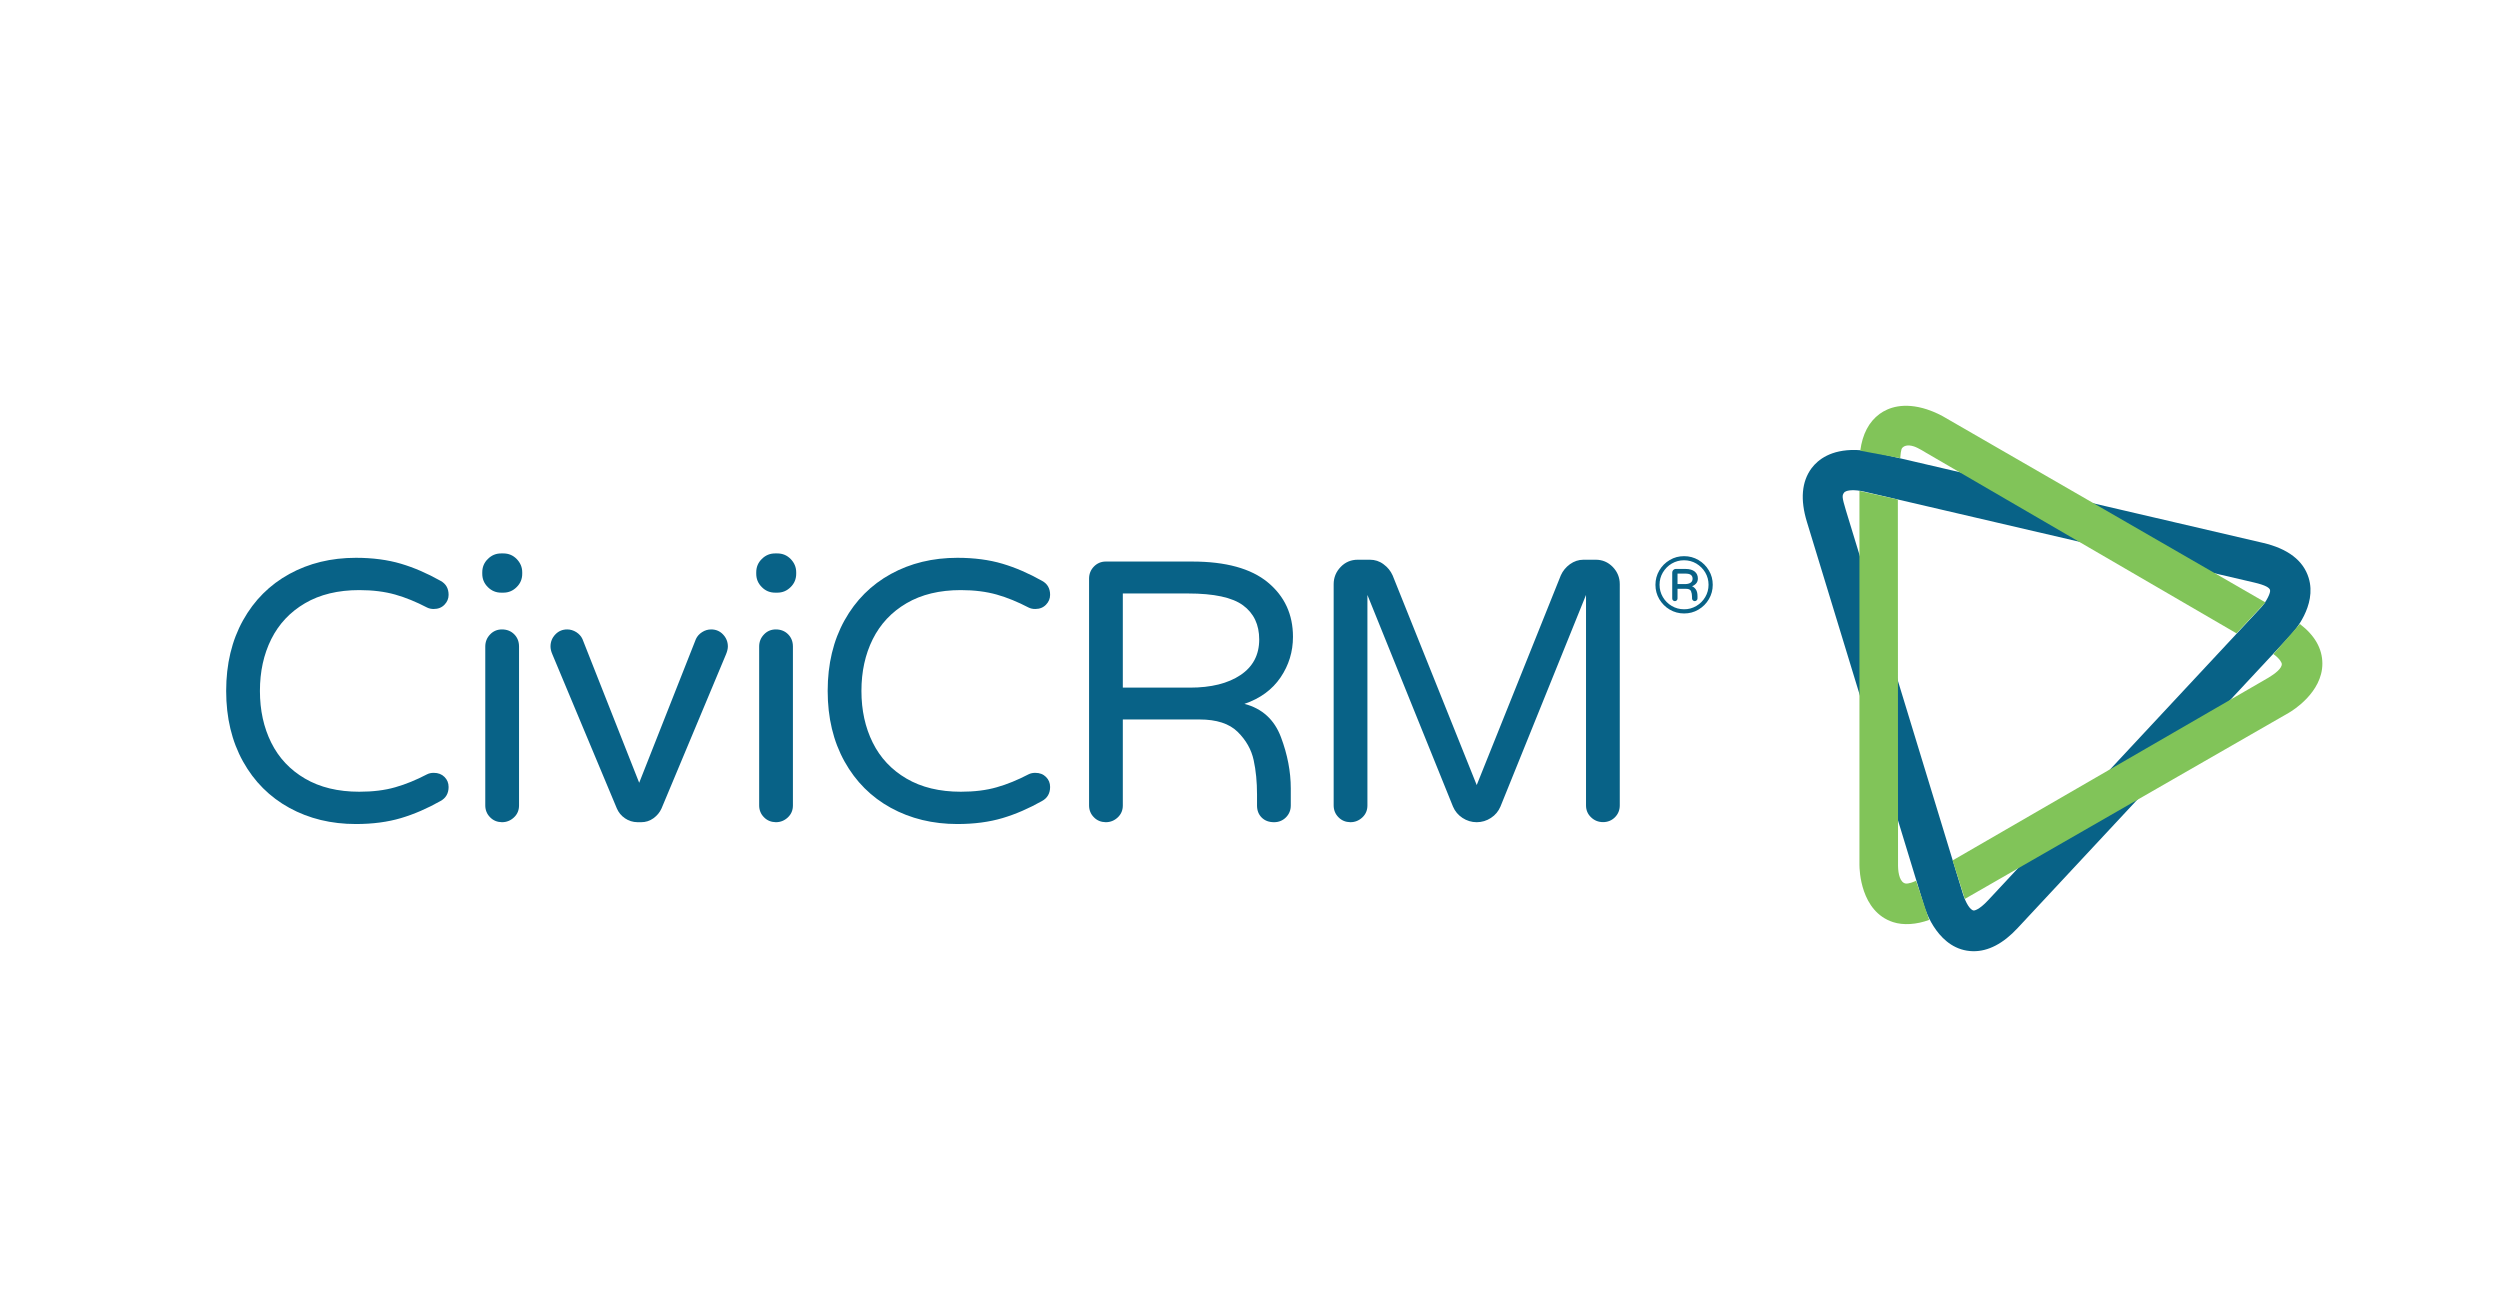
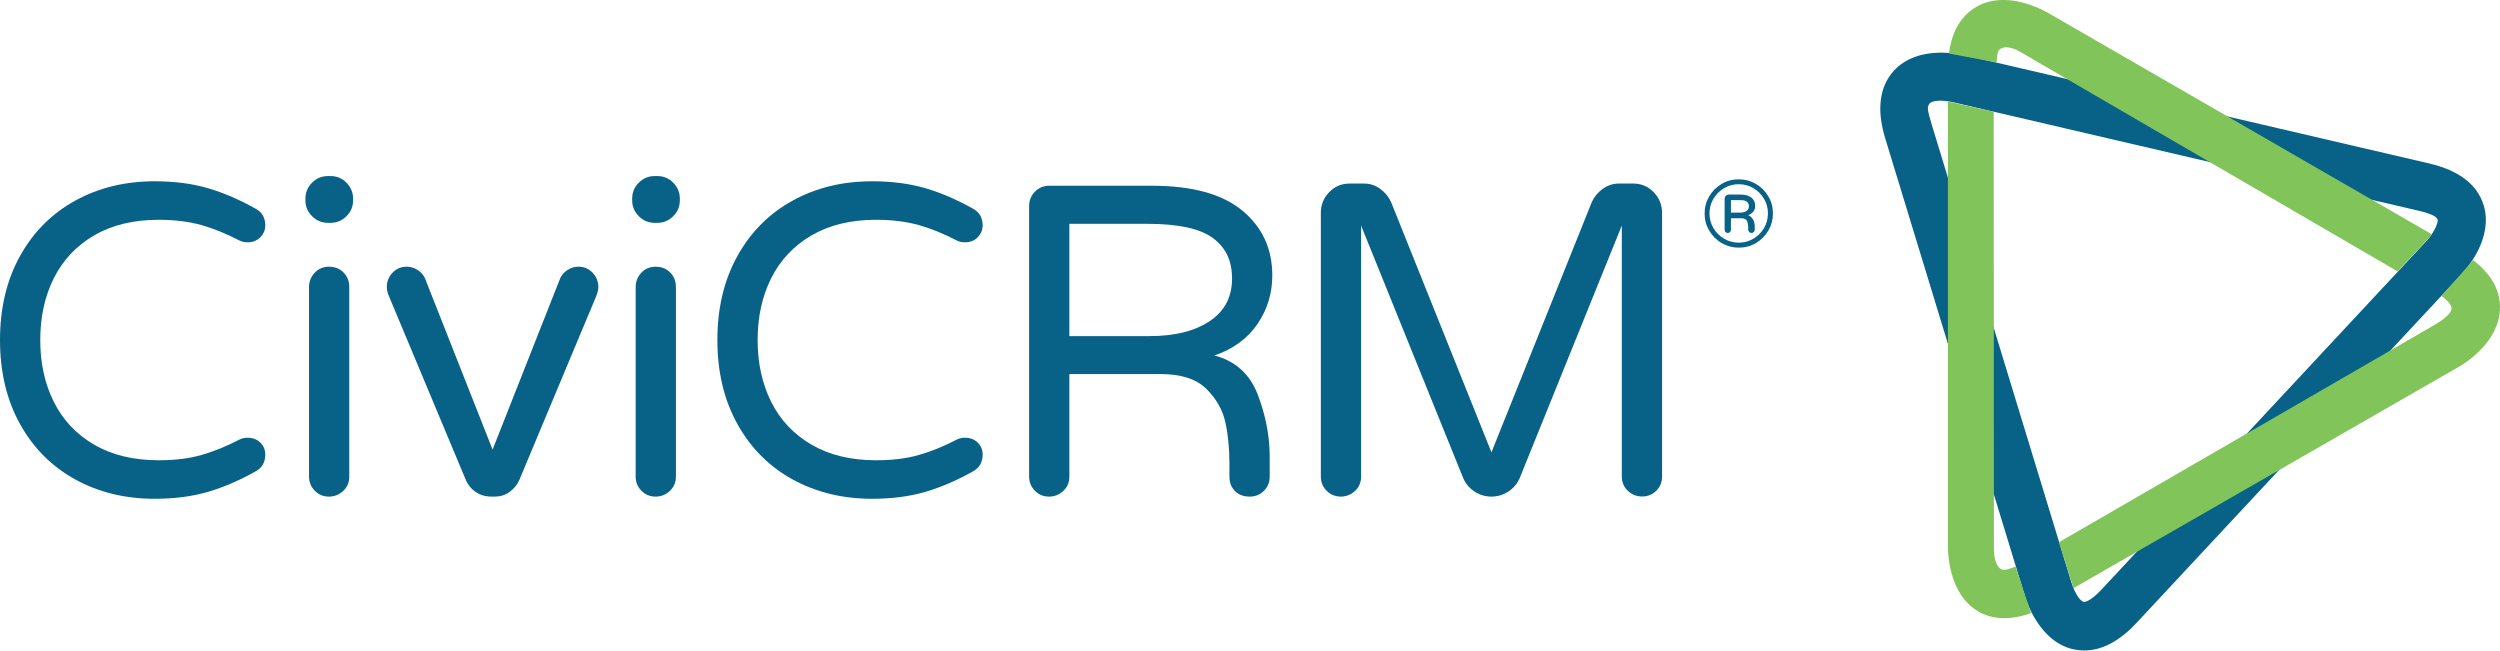
- <svg xmlns="http://www.w3.org/2000/svg" version="1.1" id="Layer_1" x="0px" y="0px" viewBox="0 0 274.02 142.95" style="enable-background:new 0 0 274.02 142.95;" xml:space="preserve">
-   <style type="text/css">
- 	.st0{fill:#086287;}
- 	.st1{fill:#81C459;}
- </style>
+ <svg xmlns="http://www.w3.org/2000/svg" id="Layer_1" data-name="Layer 1" viewBox="0 0 229.76 59.78">
+   <defs>
+     <style>
+       .cls-1 {
+         fill: #086287;
+       }
+ 
+       .cls-2 {
+         fill: #81c459;
+       }
+     </style>
+   </defs>
  <g>
-     <g>
-       <g>
-         <path class="st0" d="M216.26,104.26C216.26,104.26,216.26,104.26,216.26,104.26c-3.77-0.07-5.2-4.43-5.35-4.92l-12.85-42.11     c-0.76-2.47-0.58-4.46,0.51-5.92c0.71-0.94,2.12-2.04,4.83-1.99c0.99,0.02,1.77,0.19,1.85,0.21l42.78,9.97     c2.75,0.64,4.44,1.94,5.02,3.85c0.93,3.04-1.65,5.92-1.95,6.24l-29.94,32.12C219.57,103.43,217.91,104.29,216.26,104.26z      M203.19,53.73c-0.77-0.01-1.02,0.19-1.06,0.26c-0.22,0.31-0.26,0.44,0.19,1.93l12.85,42.11c0.29,0.9,0.76,1.74,1.18,1.77l0,0     c0.01,0,0.52,0,1.57-1.13l29.94-32.12c0.55-0.61,1.06-1.6,0.95-1.9c-0.08-0.22-0.43-0.5-1.77-0.81l-42.78-9.97l0,0     C204.24,53.87,203.7,53.74,203.19,53.73z" />
-       </g>
-       <g>
-         <path class="st1" d="M211.45,100.83c-1.38,0.51-2.83,0.61-3.96,0.24c0,0,0,0,0,0c-3.57-1.17-3.68-5.74-3.68-6.26l0-41l4.21,0.94     l0.02,40.15c0.01,0.94,0.25,1.84,0.83,1.94l0,0c0,0,0.3,0.09,1.15-0.3L211.45,100.83z M214.02,94.31l34.62-20.03     c0.7-0.42,1.53-1.04,1.46-1.54c-0.01-0.07-0.17-0.52-0.92-1.05l2.9-3.3c1.64,1.25,2.47,2.71,2.47,4.35c0,3.17-3.3,5.17-3.68,5.39     l-35.51,20.4L214.02,94.31z M245.14,69.42l-34.02-19.79c0,0-0.85-0.54-1.34-0.7c-0.73-0.24-1.08,0-1.15,0.05     c-0.2,0.14-0.27,0.24-0.35,1.24l-4.38-0.82c0.24-1.82,0.95-3.17,2.12-4.03c0.95-0.69,2.62-1.33,5.19-0.5     c0.94,0.31,1.63,0.7,1.71,0.74l35.39,20.42L245.14,69.42z" />
-       </g>
-     </g>
-     <g>
-       <path class="st0" d="M183.02,66.82c-0.48-0.28-0.86-0.67-1.15-1.15c-0.28-0.48-0.42-1-0.42-1.57c0-0.56,0.14-1.09,0.42-1.57    s0.66-0.86,1.15-1.15s1-0.42,1.57-0.42s1.09,0.14,1.57,0.42s0.86,0.66,1.15,1.15s0.42,1,0.42,1.57c0,0.57-0.14,1.09-0.42,1.57    c-0.28,0.48-0.66,0.86-1.15,1.15s-1,0.42-1.57,0.42S183.5,67.1,183.02,66.82z M185.93,66.42c0.41-0.24,0.74-0.57,0.98-0.98    c0.24-0.41,0.36-0.86,0.36-1.35c0-0.48-0.12-0.93-0.36-1.34c-0.24-0.41-0.57-0.73-0.98-0.98c-0.41-0.24-0.86-0.36-1.35-0.36    c-0.48,0-0.93,0.12-1.34,0.36c-0.41,0.24-0.73,0.57-0.98,0.98c-0.24,0.41-0.36,0.85-0.36,1.34c0,0.49,0.12,0.94,0.36,1.35    c0.24,0.41,0.57,0.74,0.98,0.98s0.85,0.36,1.34,0.36C185.07,66.79,185.52,66.66,185.93,66.42z M183.37,65.8    c-0.06-0.05-0.08-0.12-0.08-0.21v-2.83c0-0.11,0.04-0.21,0.11-0.28s0.17-0.12,0.28-0.12h1.05c0.46,0,0.8,0.1,1.03,0.29    s0.34,0.45,0.34,0.76c0,0.21-0.06,0.39-0.18,0.53c-0.12,0.14-0.28,0.25-0.46,0.32c0.16,0.06,0.3,0.18,0.42,0.35    c0.12,0.18,0.18,0.42,0.18,0.74v0.24c0,0.08-0.03,0.15-0.09,0.21c-0.06,0.06-0.13,0.09-0.21,0.09s-0.15-0.03-0.21-0.09    c-0.06-0.06-0.09-0.13-0.09-0.21v-0.16c0-0.25-0.04-0.46-0.11-0.63c-0.07-0.17-0.25-0.26-0.53-0.26h-0.95v1.06    c0,0.08-0.03,0.15-0.09,0.21c-0.06,0.06-0.13,0.08-0.21,0.08C183.49,65.88,183.42,65.86,183.37,65.8z M184.7,64.02    c0.25,0,0.45-0.05,0.6-0.15c0.15-0.1,0.22-0.25,0.22-0.44c0-0.18-0.06-0.32-0.19-0.42c-0.13-0.1-0.34-0.14-0.65-0.14h-0.81v1.15    H184.7z" />
-     </g>
-     <g>
-       <path class="st0" d="M31.72,88.55c-2.15-1.18-3.85-2.87-5.08-5.08c-1.23-2.21-1.85-4.79-1.85-7.74s0.62-5.53,1.85-7.74    c1.23-2.21,2.93-3.9,5.08-5.08c2.15-1.18,4.58-1.77,7.29-1.77c1.84,0,3.49,0.22,4.94,0.65c1.45,0.43,2.89,1.06,4.33,1.87    c0.6,0.32,0.89,0.84,0.89,1.54c0,0.41-0.15,0.77-0.45,1.08c-0.3,0.31-0.69,0.47-1.18,0.47c-0.27,0-0.51-0.05-0.73-0.16    c-1.19-0.62-2.36-1.1-3.49-1.42c-1.14-0.32-2.45-0.49-3.94-0.49c-2.33,0-4.31,0.48-5.95,1.44c-1.64,0.96-2.87,2.28-3.7,3.94    c-0.83,1.67-1.24,3.55-1.24,5.67s0.41,4,1.24,5.67c0.83,1.67,2.06,2.98,3.7,3.94c1.64,0.96,3.62,1.44,5.95,1.44    c1.49,0,2.8-0.16,3.94-0.49c1.14-0.32,2.3-0.8,3.49-1.42c0.22-0.11,0.46-0.16,0.73-0.16c0.49,0,0.88,0.15,1.18,0.45    c0.3,0.3,0.45,0.66,0.45,1.1c0,0.7-0.3,1.22-0.89,1.54c-1.44,0.81-2.88,1.44-4.33,1.87c-1.45,0.43-3.09,0.65-4.94,0.65    C36.3,90.32,33.87,89.73,31.72,88.55z" />
-       <path class="st0" d="M53.47,64.35c-0.41-0.41-0.61-0.89-0.61-1.46v-0.16c0-0.57,0.2-1.06,0.61-1.46c0.41-0.41,0.89-0.61,1.46-0.61    h0.24c0.57,0,1.06,0.2,1.46,0.61s0.61,0.89,0.61,1.46v0.16c0,0.57-0.2,1.06-0.61,1.46c-0.41,0.41-0.89,0.61-1.46,0.61h-0.24    C54.37,64.96,53.88,64.76,53.47,64.35z M53.72,89.58c-0.35-0.35-0.53-0.79-0.53-1.3V70.86c0-0.51,0.18-0.96,0.53-1.32    c0.35-0.37,0.79-0.55,1.3-0.55c0.54,0,0.99,0.18,1.34,0.53c0.35,0.35,0.53,0.8,0.53,1.34v17.43c0,0.51-0.18,0.95-0.55,1.3    c-0.37,0.35-0.81,0.53-1.32,0.53C54.5,90.11,54.07,89.94,53.72,89.58z" />
-       <path class="st0" d="M68.5,89.69c-0.41-0.28-0.7-0.64-0.89-1.08l-7.07-16.9c-0.14-0.32-0.2-0.61-0.2-0.85    c0-0.51,0.18-0.96,0.53-1.32c0.35-0.37,0.79-0.55,1.3-0.55c0.35,0,0.68,0.1,1,0.3c0.31,0.2,0.53,0.45,0.67,0.75l6.22,15.76    l6.22-15.76c0.14-0.3,0.36-0.55,0.67-0.75c0.31-0.2,0.64-0.3,1-0.3c0.51,0,0.95,0.18,1.3,0.55c0.35,0.37,0.53,0.81,0.53,1.32    c0,0.24-0.07,0.53-0.2,0.85l-7.07,16.9c-0.19,0.43-0.49,0.79-0.89,1.08s-0.85,0.43-1.34,0.43h-0.41    C69.36,90.11,68.91,89.97,68.5,89.69z" />
-       <path class="st0" d="M83.5,64.35c-0.41-0.41-0.61-0.89-0.61-1.46v-0.16c0-0.57,0.2-1.06,0.61-1.46c0.41-0.41,0.89-0.61,1.46-0.61    h0.24c0.57,0,1.06,0.2,1.46,0.61s0.61,0.89,0.61,1.46v0.16c0,0.57-0.2,1.06-0.61,1.46c-0.41,0.41-0.89,0.61-1.46,0.61h-0.24    C84.39,64.96,83.9,64.76,83.5,64.35z M83.74,89.58c-0.35-0.35-0.53-0.79-0.53-1.3V70.86c0-0.51,0.18-0.96,0.53-1.32    c0.35-0.37,0.79-0.55,1.3-0.55c0.54,0,0.99,0.18,1.34,0.53c0.35,0.35,0.53,0.8,0.53,1.34v17.43c0,0.51-0.18,0.95-0.55,1.3    c-0.37,0.35-0.81,0.53-1.32,0.53C84.53,90.11,84.09,89.94,83.74,89.58z" />
-       <path class="st0" d="M97.65,88.55c-2.15-1.18-3.85-2.87-5.08-5.08c-1.23-2.21-1.85-4.79-1.85-7.74s0.62-5.53,1.85-7.74    c1.23-2.21,2.93-3.9,5.08-5.08c2.15-1.18,4.58-1.77,7.29-1.77c1.84,0,3.49,0.22,4.94,0.65c1.45,0.43,2.89,1.06,4.33,1.87    c0.6,0.32,0.89,0.84,0.89,1.54c0,0.41-0.15,0.77-0.45,1.08c-0.3,0.31-0.69,0.47-1.18,0.47c-0.27,0-0.51-0.05-0.73-0.16    c-1.19-0.62-2.36-1.1-3.49-1.42c-1.14-0.32-2.45-0.49-3.94-0.49c-2.33,0-4.31,0.48-5.95,1.44c-1.64,0.96-2.87,2.28-3.7,3.94    c-0.83,1.67-1.24,3.55-1.24,5.67s0.41,4,1.24,5.67c0.83,1.67,2.06,2.98,3.7,3.94c1.64,0.96,3.62,1.44,5.95,1.44    c1.49,0,2.8-0.16,3.94-0.49c1.14-0.32,2.3-0.8,3.49-1.42c0.22-0.11,0.46-0.16,0.73-0.16c0.49,0,0.88,0.15,1.18,0.45    c0.3,0.3,0.45,0.66,0.45,1.1c0,0.7-0.3,1.22-0.89,1.54c-1.44,0.81-2.88,1.44-4.33,1.87c-1.45,0.43-3.09,0.65-4.94,0.65    C102.24,90.32,99.81,89.73,97.65,88.55z" />
-       <path class="st0" d="M119.9,89.58c-0.35-0.35-0.53-0.79-0.53-1.3V63.42c0-0.51,0.18-0.96,0.53-1.32s0.79-0.55,1.3-0.55h9.47    c3.68,0,6.45,0.76,8.29,2.28c1.84,1.52,2.76,3.51,2.76,5.97c0,1.62-0.45,3.11-1.36,4.45c-0.91,1.34-2.23,2.31-3.96,2.9    c1.95,0.51,3.28,1.73,4,3.64c0.72,1.91,1.08,3.79,1.08,5.63v1.87c0,0.51-0.18,0.95-0.53,1.3c-0.35,0.35-0.79,0.53-1.3,0.53    c-0.57,0-1.02-0.17-1.36-0.51c-0.34-0.34-0.51-0.78-0.51-1.32v-1.22c0-1.35-0.12-2.61-0.37-3.76s-0.83-2.18-1.75-3.09    c-0.92-0.91-2.32-1.36-4.18-1.36h-8.41v9.43c0,0.51-0.18,0.95-0.55,1.3s-0.81,0.53-1.32,0.53    C120.68,90.11,120.25,89.94,119.9,89.58z M130.42,75.37c2.33,0,4.18-0.46,5.55-1.38c1.37-0.92,2.05-2.22,2.05-3.9    c0-1.62-0.59-2.87-1.77-3.74c-1.18-0.87-3.19-1.3-6.03-1.3h-7.15v10.32H130.42z" />
-       <path class="st0" d="M146.71,89.58c-0.35-0.35-0.53-0.79-0.53-1.3V64.03c0-0.73,0.26-1.36,0.77-1.89    c0.51-0.53,1.14-0.79,1.87-0.79h1.34c0.54,0,1.04,0.16,1.48,0.49c0.45,0.33,0.78,0.73,1,1.22l9.22,22.99l9.22-22.99    c0.22-0.49,0.55-0.89,1-1.22c0.45-0.32,0.94-0.49,1.48-0.49h1.34c0.73,0,1.35,0.26,1.87,0.79c0.51,0.53,0.77,1.16,0.77,1.89v24.25    c0,0.51-0.18,0.95-0.53,1.3c-0.35,0.35-0.79,0.53-1.3,0.53c-0.52,0-0.96-0.18-1.32-0.53c-0.37-0.35-0.55-0.79-0.55-1.3V65.21    l-9.38,23.2c-0.22,0.51-0.56,0.93-1.04,1.24c-0.47,0.31-1,0.47-1.56,0.47s-1.09-0.16-1.56-0.47c-0.47-0.31-0.82-0.72-1.04-1.24    l-9.38-23.2v23.08c0,0.51-0.18,0.95-0.55,1.3s-0.81,0.53-1.32,0.53C147.5,90.11,147.06,89.94,146.71,89.58z" />
-     </g>
+     <path class="cls-1" d="m191.47,59.78h0c-3.77-.07-5.2-4.43-5.35-4.92l-12.85-42.11c-.76-2.47-.58-4.46.51-5.92.71-.94,2.12-2.04,4.83-1.99.99.02,1.77.19,1.85.21l42.78,9.97c2.75.64,4.44,1.94,5.02,3.85.93,3.04-1.65,5.92-1.95,6.24l-29.94,32.12c-1.59,1.72-3.25,2.58-4.9,2.55Zm-13.07-50.53c-.77,0-1.02.19-1.06.26-.22.31-.26.44.19,1.93l12.85,42.11c.29.9.76,1.74,1.18,1.77h0s.52,0,1.57-1.13l29.94-32.12c.55-.61,1.06-1.6.95-1.9-.08-.22-.43-.5-1.77-.81l-42.78-9.97h0s-.56-.13-1.07-.14Z" />
+     <path class="cls-2" d="m186.66,56.35c-1.38.51-2.83.61-3.96.24h0c-3.57-1.17-3.68-5.74-3.68-6.26V9.33l4.21.94.02,40.15c0,.94.25,1.84.83,1.94h0s.3.09,1.15-.3l1.43,4.29Zm2.57-6.52l34.62-20.03c.7-.42,1.53-1.04,1.46-1.54,0-.07-.17-.52-.92-1.05l2.9-3.3c1.64,1.25,2.47,2.71,2.47,4.35,0,3.17-3.3,5.17-3.68,5.39l-35.51,20.4-1.34-4.22Zm31.12-24.89l-34.02-19.79s-.85-.54-1.34-.7c-.73-.24-1.08,0-1.15.05-.2.14-.27.24-.35,1.24l-4.38-.82c.24-1.82.95-3.17,2.12-4.03.95-.69,2.62-1.33,5.19-.5.94.31,1.63.7,1.71.74l35.39,20.42-3.17,3.39Z" />
+   </g>
+   <path class="cls-1" d="m158.23,22.34c-.48-.28-.86-.67-1.15-1.15-.28-.48-.42-1-.42-1.57s.14-1.09.42-1.57.66-.86,1.15-1.15,1-.42,1.57-.42,1.09.14,1.57.42.86.66,1.15,1.15.42,1,.42,1.57-.14,1.09-.42,1.57-.66.86-1.15,1.15-1,.42-1.57.42-1.09-.14-1.57-.42Zm2.91-.4c.41-.24.74-.57.98-.98.24-.41.36-.86.36-1.35s-.12-.93-.36-1.34-.57-.73-.98-.98c-.41-.24-.86-.36-1.35-.36s-.93.12-1.34.36-.73.57-.98.98c-.24.41-.36.85-.36,1.34s.12.94.36,1.35c.24.41.57.74.98.98s.85.36,1.34.36c.49.01.94-.12,1.35-.36Zm-2.56-.62c-.06-.05-.08-.12-.08-.21v-2.83c0-.11.04-.21.11-.28s.17-.12.28-.12h1.05c.46,0,.8.1,1.03.29s.34.45.34.76c0,.21-.06.39-.18.53s-.28.25-.46.32c.16.06.3.18.42.35.12.18.18.42.18.74v.24c0,.08-.03.15-.09.21s-.13.09-.21.09-.15-.03-.21-.09c-.06-.06-.09-.13-.09-.21v-.16c0-.25-.04-.46-.11-.63s-.25-.26-.53-.26h-.95v1.06c0,.08-.03.15-.09.21s-.13.08-.21.08c-.08,0-.15-.03-.2-.09Zm1.33-1.78c.25,0,.45-.05.6-.15.15-.1.22-.25.22-.44,0-.18-.06-.32-.19-.42s-.34-.14-.65-.14h-.81v1.15h.83Z" />
+   <g>
+     <path class="cls-1" d="m6.93,44.07c-2.15-1.18-3.85-2.87-5.08-5.08s-1.85-4.79-1.85-7.74.62-5.53,1.85-7.74,2.93-3.9,5.08-5.08,4.58-1.77,7.29-1.77c1.84,0,3.49.22,4.94.65,1.45.43,2.89,1.06,4.33,1.87.6.32.89.84.89,1.54,0,.41-.15.77-.45,1.08-.3.31-.69.47-1.18.47-.27,0-.51-.05-.73-.16-1.19-.62-2.36-1.1-3.49-1.42-1.14-.32-2.45-.49-3.94-.49-2.33,0-4.31.48-5.95,1.44s-2.87,2.28-3.7,3.94c-.83,1.67-1.24,3.55-1.24,5.67s.41,4,1.24,5.67,2.06,2.98,3.7,3.94c1.64.96,3.62,1.44,5.95,1.44,1.49,0,2.8-.16,3.94-.49,1.14-.32,2.3-.8,3.49-1.42.22-.11.46-.16.73-.16.49,0,.88.15,1.18.45.3.3.45.66.45,1.1,0,.7-.3,1.22-.89,1.54-1.44.81-2.88,1.44-4.33,1.87s-3.09.65-4.94.65c-2.71,0-5.14-.59-7.29-1.77Z" />
+     <path class="cls-1" d="m28.68,19.87c-.41-.41-.61-.89-.61-1.46v-.16c0-.57.2-1.06.61-1.46.41-.41.89-.61,1.46-.61h.24c.57,0,1.06.2,1.46.61s.61.89.61,1.46v.16c0,.57-.2,1.06-.61,1.46-.41.41-.89.61-1.46.61h-.24c-.56,0-1.05-.2-1.46-.61Zm.25,25.23c-.35-.35-.53-.79-.53-1.3v-17.42c0-.51.18-.96.53-1.32.35-.37.79-.55,1.3-.55.54,0,.99.18,1.34.53s.53.8.53,1.34v17.43c0,.51-.18.95-.55,1.3-.37.35-.81.53-1.32.53-.52,0-.95-.18-1.3-.54Z" />
+     <path class="cls-1" d="m43.71,45.21c-.41-.28-.7-.64-.89-1.08l-7.07-16.9c-.14-.32-.2-.61-.2-.85,0-.51.18-.96.53-1.32.35-.37.79-.55,1.3-.55.35,0,.68.1,1,.3.31.2.53.45.67.75l6.22,15.76,6.22-15.76c.14-.3.36-.55.67-.75s.64-.3,1-.3c.51,0,.95.18,1.3.55.35.37.53.81.53,1.32,0,.24-.07.53-.2.85l-7.07,16.9c-.19.43-.49.79-.89,1.08s-.85.43-1.34.43h-.41c-.51-.01-.96-.15-1.37-.43Z" />
+     <path class="cls-1" d="m58.71,19.87c-.41-.41-.61-.89-.61-1.46v-.16c0-.57.2-1.06.61-1.46.41-.41.89-.61,1.46-.61h.24c.57,0,1.06.2,1.46.61s.61.89.61,1.46v.16c0,.57-.2,1.06-.61,1.46-.41.41-.89.61-1.46.61h-.24c-.57,0-1.06-.2-1.46-.61Zm.24,25.23c-.35-.35-.53-.79-.53-1.3v-17.42c0-.51.18-.96.53-1.32.35-.37.79-.55,1.3-.55.54,0,.99.18,1.34.53s.53.8.53,1.34v17.43c0,.51-.18.95-.55,1.3-.37.35-.81.53-1.32.53-.51,0-.95-.18-1.3-.54Z" />
+     <path class="cls-1" d="m72.86,44.07c-2.15-1.18-3.85-2.87-5.08-5.08s-1.85-4.79-1.85-7.74.62-5.53,1.85-7.74c1.23-2.21,2.93-3.9,5.08-5.08s4.58-1.77,7.29-1.77c1.84,0,3.49.22,4.94.65,1.45.43,2.89,1.06,4.33,1.87.6.32.89.84.89,1.54,0,.41-.15.77-.45,1.08-.3.31-.69.47-1.18.47-.27,0-.51-.05-.73-.16-1.19-.62-2.36-1.1-3.49-1.42-1.14-.32-2.45-.49-3.94-.49-2.33,0-4.31.48-5.95,1.44s-2.87,2.28-3.7,3.94c-.83,1.67-1.24,3.55-1.24,5.67s.41,4,1.24,5.67c.83,1.67,2.06,2.98,3.7,3.94s3.62,1.44,5.95,1.44c1.49,0,2.8-.16,3.94-.49,1.14-.32,2.3-.8,3.49-1.42.22-.11.46-.16.73-.16.49,0,.88.15,1.18.45.3.3.45.66.45,1.1,0,.7-.3,1.22-.89,1.54-1.44.81-2.88,1.44-4.33,1.87-1.45.43-3.09.65-4.94.65-2.7,0-5.13-.59-7.29-1.77Z" />
+     <path class="cls-1" d="m95.11,45.1c-.35-.35-.53-.79-.53-1.3v-24.86c0-.51.18-.96.53-1.32s.79-.55,1.3-.55h9.47c3.68,0,6.45.76,8.29,2.28s2.76,3.51,2.76,5.97c0,1.62-.45,3.11-1.36,4.45s-2.23,2.31-3.96,2.9c1.95.51,3.28,1.73,4,3.64.72,1.91,1.08,3.79,1.08,5.63v1.87c0,.51-.18.95-.53,1.3-.35.35-.79.53-1.3.53-.57,0-1.02-.17-1.36-.51-.34-.34-.51-.78-.51-1.32v-1.22c0-1.35-.12-2.61-.37-3.76s-.83-2.18-1.75-3.09c-.92-.91-2.32-1.36-4.18-1.36h-8.41v9.43c0,.51-.18.95-.55,1.3s-.81.53-1.32.53c-.52,0-.95-.18-1.3-.54Zm10.52-14.21c2.33,0,4.18-.46,5.55-1.38,1.37-.92,2.05-2.22,2.05-3.9s-.59-2.87-1.77-3.74c-1.18-.87-3.19-1.3-6.03-1.3h-7.15v10.32h7.35Z" />
+     <path class="cls-1" d="m121.92,45.1c-.35-.35-.53-.79-.53-1.3v-24.25c0-.73.26-1.36.77-1.89.51-.53,1.14-.79,1.87-.79h1.34c.54,0,1.04.16,1.48.49.45.33.78.73,1,1.22l9.22,22.99,9.22-22.99c.22-.49.55-.89,1-1.22.45-.32.94-.49,1.48-.49h1.34c.73,0,1.35.26,1.87.79.51.53.77,1.16.77,1.89v24.25c0,.51-.18.95-.53,1.3-.35.35-.79.53-1.3.53s-.96-.18-1.32-.53c-.37-.35-.55-.79-.55-1.3v-23.07l-9.38,23.2c-.22.51-.56.93-1.04,1.24-.47.31-1,.47-1.56.47s-1.09-.16-1.56-.47-.82-.72-1.04-1.24l-9.38-23.2v23.08c0,.51-.18.95-.55,1.3s-.81.53-1.32.53c-.51-.01-.95-.18-1.3-.54Z" />
  </g>
</svg>
